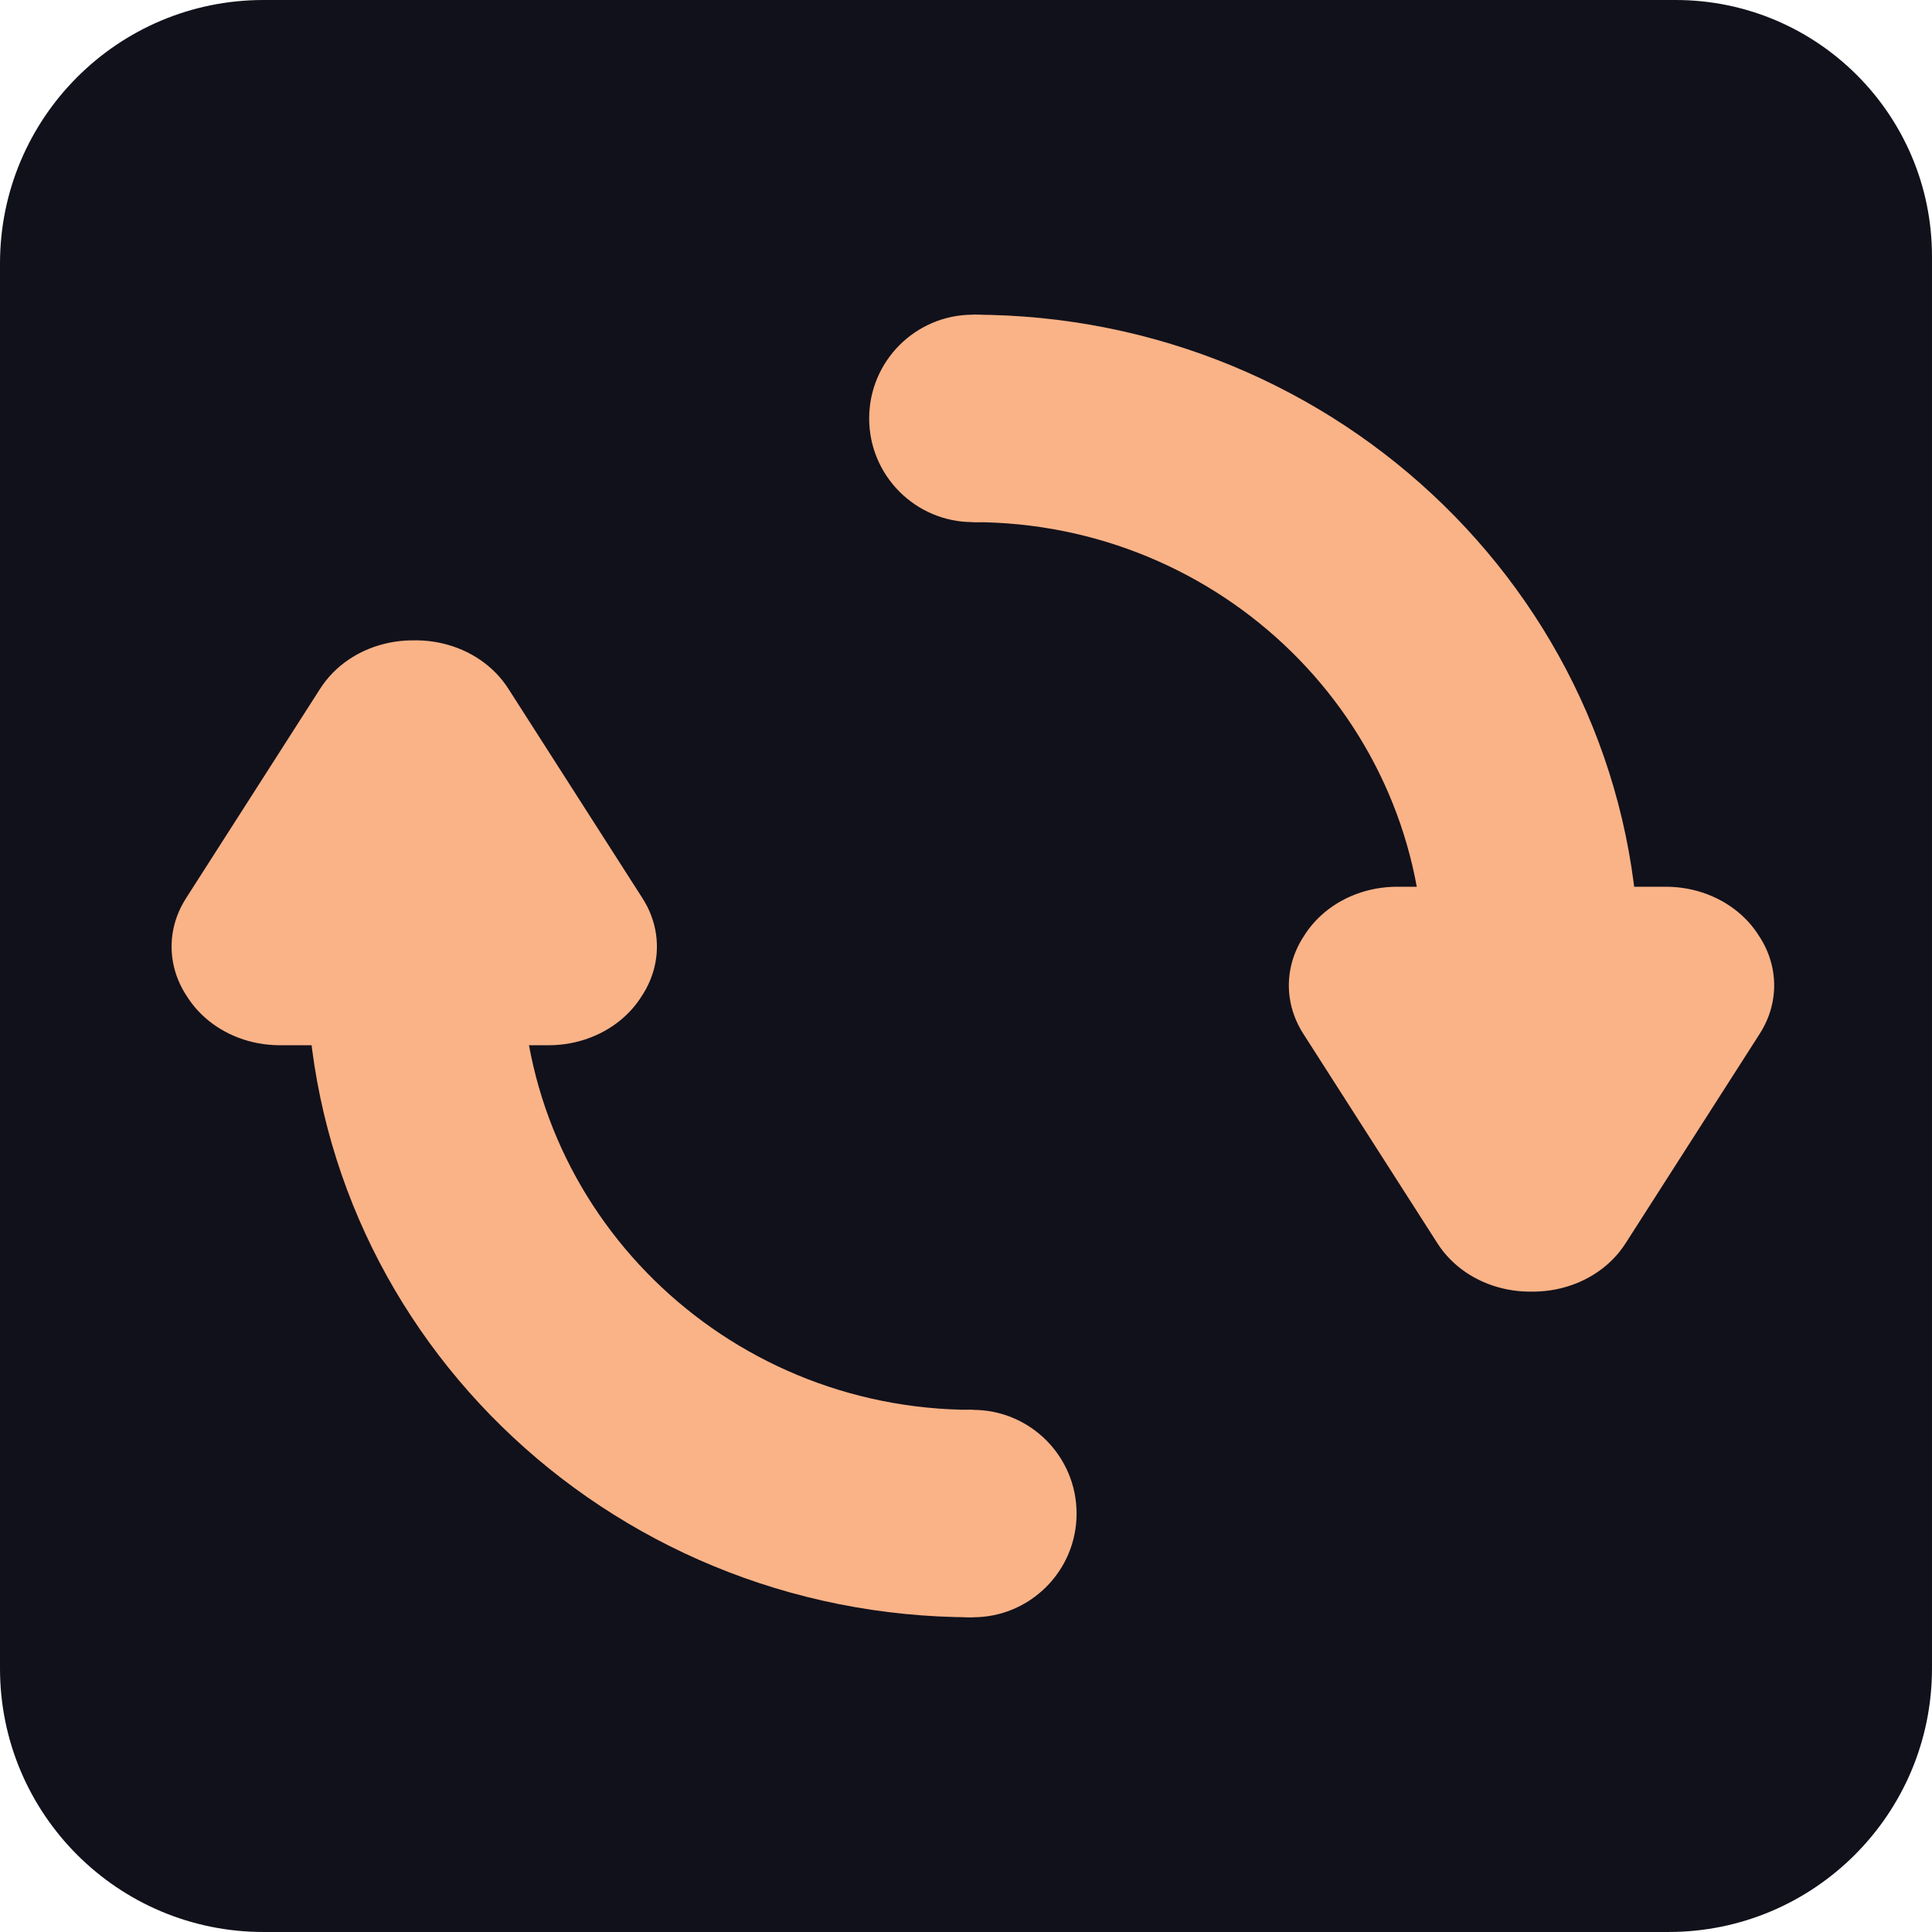
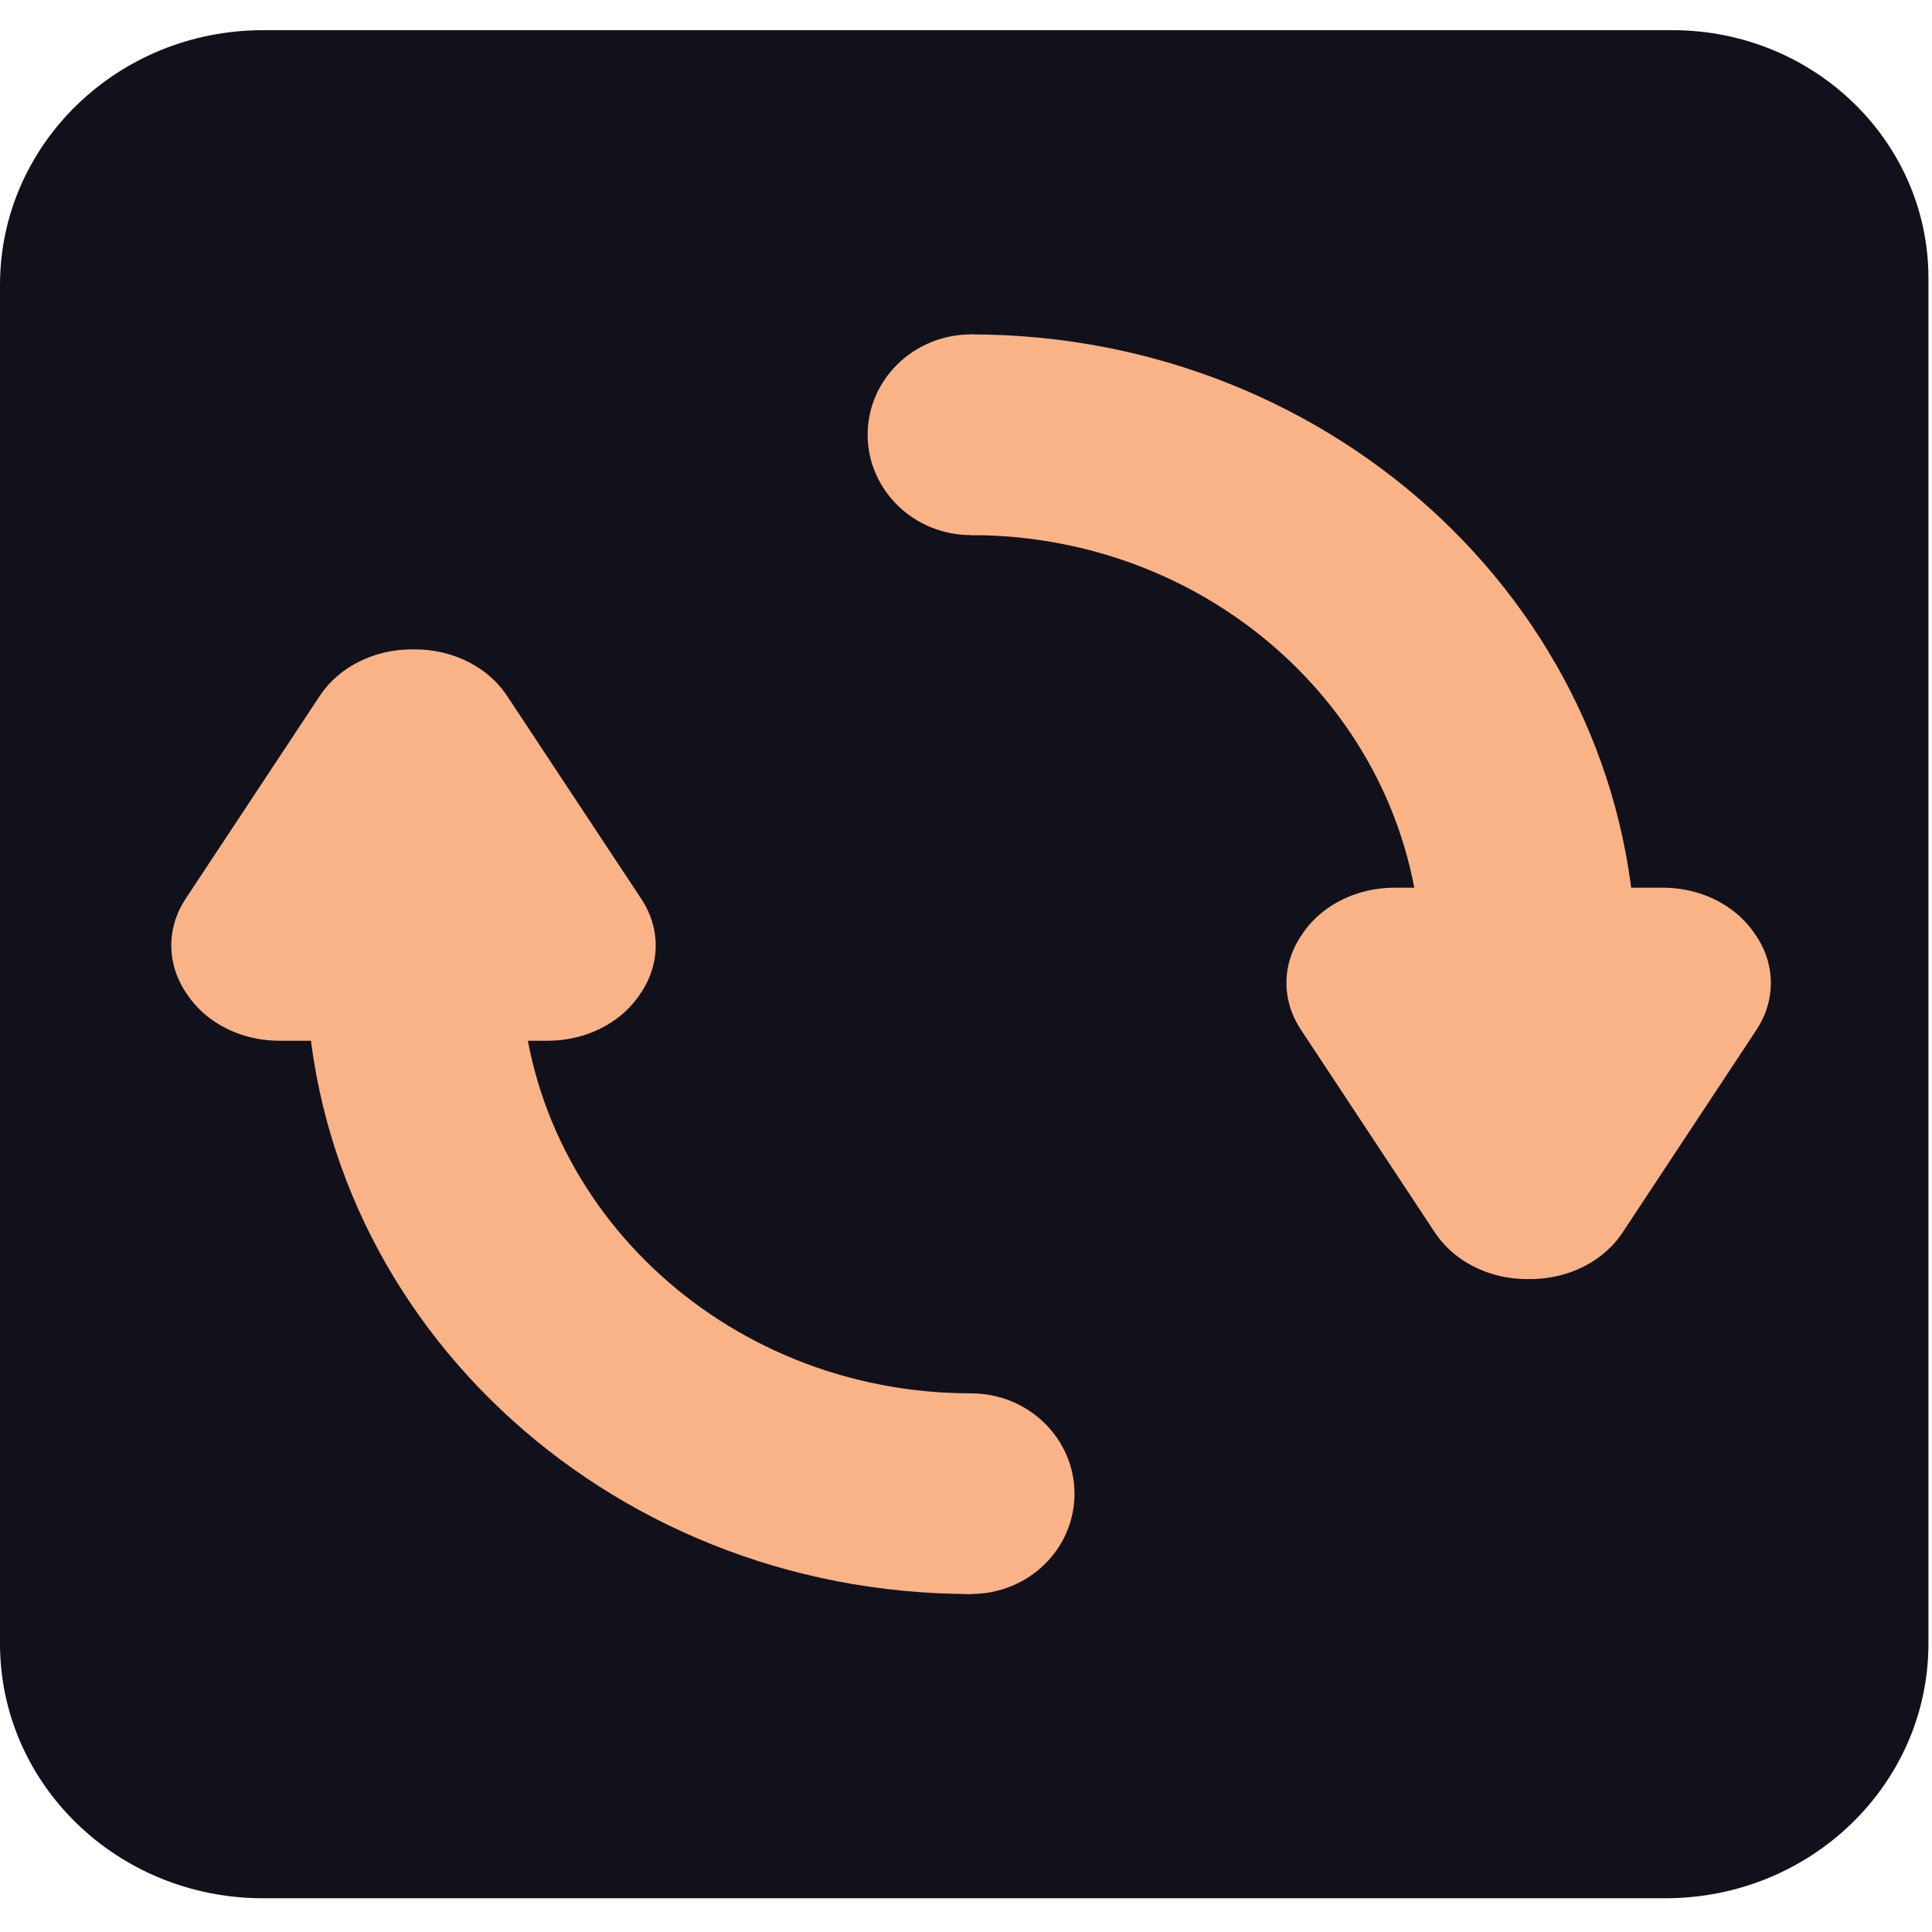
- <svg xmlns="http://www.w3.org/2000/svg" xmlns:xlink="http://www.w3.org/1999/xlink" width="66.762mm" height="66.762mm" viewBox="0 0 66.762 66.762" version="1.1" id="svg1">
-   <defs id="defs1" />
-   <g id="layer3" transform="translate(-7.466366,-154.3841)">
-     <path style="display:inline;fill:#11111b;fill-opacity:1;stroke-width:0.284" id="rect10-3-5" width="110" height="110" x="65" y="90" d="m 80,90 h 80.403 a 14.597,14.597 45 0 1 14.597,14.597 v 80.403 a 15,15 135 0 1 -15,15 H 80 A 15,15 45 0 1 65,185 V 105 A 15,15 135 0 1 80,90 Z" transform="matrix(0.6069231,0,0,0.6069231,-31.98363,99.76097)" />
-     <g id="g19" style="fill:#fab387;fill-opacity:1">
-       <path d="M 41.085,203.103 A 15.588,15.339 0 0 1 25.498,187.765 h -7.433 a 23.02,22.506 0 0 0 23.02,22.506 z" style="fill:#fab387;fill-opacity:1;stroke-width:0.265" id="path3" />
-       <circle style="fill:#fab387;fill-opacity:1;stroke-width:0.265" id="path4" cx="41.085" cy="206.687" r="3.584" />
-       <path style="fill:#fab387;fill-opacity:1;stroke-width:0.265" id="rect11-2-7" width="10" height="22.539" x="-112.383" y="-190.016" ry="5" transform="matrix(0,0.6669307,-0.7394333,0,-110.39,258.7858)" d="m -107.383,-190.016 c 2.77,0 5,2.23 5,5 v 12.539 c 0,2.77 -2.23,5 -5,5 -2.77,0 -5,-2.23 -5,-5 v -12.539 c 0,-2.77 2.23,-5 5,-5 z m -15.305,13.703 c -1.385,-2.399 -0.569,-5.445 1.83,-6.83 l 10.859,-6.27 c 2.399,-1.385 5.445,-0.569 6.83,1.83 1.385,2.399 0.569,5.445 -1.83,6.83 l -10.859,6.27 c -2.399,1.385 -5.445,0.569 -6.83,-1.83 z m 19.52,6.403 c -1.385,2.399 -4.431,3.215 -6.83,1.83 l -10.859,-6.27 c -2.399,-1.385 -3.215,-4.431 -1.83,-6.83 1.385,-2.399 4.431,-3.215 6.83,-1.83 l 10.859,6.27 c 2.399,1.385 3.215,4.431 1.83,6.83 z" />
-     </g>
-     <g id="g20" transform="translate(0.2380702)">
-       <use x="0" y="0" xlink:href="#path3" id="use17" transform="rotate(180,40.96615,187.7648)" />
-       <use x="0" y="0" xlink:href="#path4" id="use18" transform="rotate(180,40.96615,187.7648)" />
-       <use x="0" y="0" xlink:href="#rect11-2-7" id="use19" transform="rotate(180,40.96615,187.7648)" />
-     </g>
+ <svg xmlns="http://www.w3.org/2000/svg" width="32px" height="32px" viewBox="0 0 32 31" version="1.1">
+   <g id="surface1">
+     <path style=" stroke:none;fill-rule:nonzero;fill:rgb(6.667%,6.667%,10.588%);fill-opacity:1;" d="M 4.355 0 L 27.703 0 C 30.043 0 31.941 1.84 31.941 4.105 L 31.941 26.723 C 31.941 29.055 29.988 30.941 27.586 30.941 L 4.355 30.941 C 1.949 30.941 0 29.055 0 26.723 L 0 4.219 C 0 1.891 1.949 0 4.355 0 Z M 4.355 0 " />
+     <path style=" stroke:none;fill-rule:nonzero;fill:rgb(98.039%,70.196%,52.941%);fill-opacity:1;" d="M 16.082 22.578 C 11.965 22.578 8.625 19.398 8.625 15.473 L 5.07 15.473 C 5.07 21.23 10 25.902 16.082 25.902 Z M 16.082 22.578 " />
+     <path style=" stroke:none;fill-rule:nonzero;fill:rgb(98.039%,70.196%,52.941%);fill-opacity:1;" d="M 17.797 24.242 C 17.797 23.324 17.031 22.578 16.082 22.578 C 15.137 22.578 14.371 23.324 14.371 24.242 C 14.371 25.16 15.137 25.902 16.082 25.902 C 17.031 25.902 17.797 25.16 17.797 24.242 Z M 17.797 24.242 " />
+     <path style=" stroke:none;fill-rule:nonzero;fill:rgb(98.039%,70.196%,52.941%);fill-opacity:1;" d="M 10.836 15.195 C 10.836 16.051 10.047 16.738 9.066 16.738 L 4.629 16.738 C 3.652 16.738 2.863 16.051 2.863 15.195 C 2.863 14.34 3.652 13.648 4.629 13.648 L 9.066 13.648 C 10.047 13.648 10.836 14.34 10.836 15.195 Z M 5.988 10.465 C 6.836 10.035 7.914 10.289 8.402 11.031 L 10.621 14.387 C 11.113 15.129 10.824 16.07 9.973 16.496 C 9.125 16.926 8.047 16.672 7.559 15.934 L 5.34 12.574 C 4.852 11.832 5.141 10.891 5.988 10.465 Z M 3.723 16.496 C 2.875 16.07 2.586 15.129 3.074 14.387 L 5.293 11.031 C 5.781 10.289 6.859 10.035 7.711 10.465 C 8.559 10.891 8.848 11.832 8.355 12.574 L 6.141 15.934 C 5.648 16.672 4.57 16.926 3.723 16.496 Z M 3.723 16.496 " />
+     <path style=" stroke:none;fill-rule:nonzero;fill:rgb(98.039%,70.196%,52.941%);fill-opacity:1;" d="M 16.082 8.363 C 20.203 8.363 23.543 11.543 23.543 15.473 L 27.098 15.473 C 27.098 9.711 22.168 5.039 16.082 5.039 Z M 16.082 8.363 " />
+     <path style=" stroke:none;fill-rule:nonzero;fill:rgb(98.039%,70.196%,52.941%);fill-opacity:1;" d="M 14.371 6.699 C 14.371 7.617 15.137 8.363 16.082 8.363 C 17.031 8.363 17.797 7.617 17.797 6.699 C 17.797 5.785 17.031 5.039 16.082 5.039 C 15.137 5.039 14.371 5.785 14.371 6.699 Z M 14.371 6.699 " />
+     <path style=" stroke:none;fill-rule:nonzero;fill:rgb(98.039%,70.196%,52.941%);fill-opacity:1;" d="M 21.332 15.746 C 21.332 14.891 22.121 14.203 23.102 14.203 L 27.539 14.203 C 28.516 14.203 29.305 14.891 29.305 15.746 C 29.305 16.605 28.516 17.293 27.539 17.293 L 23.102 17.293 C 22.121 17.293 21.332 16.605 21.332 15.746 Z M 26.18 20.477 C 25.332 20.906 24.254 20.652 23.766 19.914 L 21.547 16.555 C 21.055 15.812 21.344 14.871 22.195 14.445 C 23.043 14.016 24.121 14.27 24.609 15.012 L 26.828 18.367 C 27.316 19.109 27.027 20.051 26.18 20.477 Z M 28.445 14.445 C 29.293 14.871 29.582 15.812 29.094 16.555 L 26.875 19.914 C 26.387 20.652 25.309 20.906 24.457 20.477 C 23.609 20.051 23.32 19.109 23.812 18.367 L 26.027 15.012 C 26.52 14.27 27.598 14.016 28.445 14.445 Z M 28.445 14.445 " />
  </g>
</svg>
